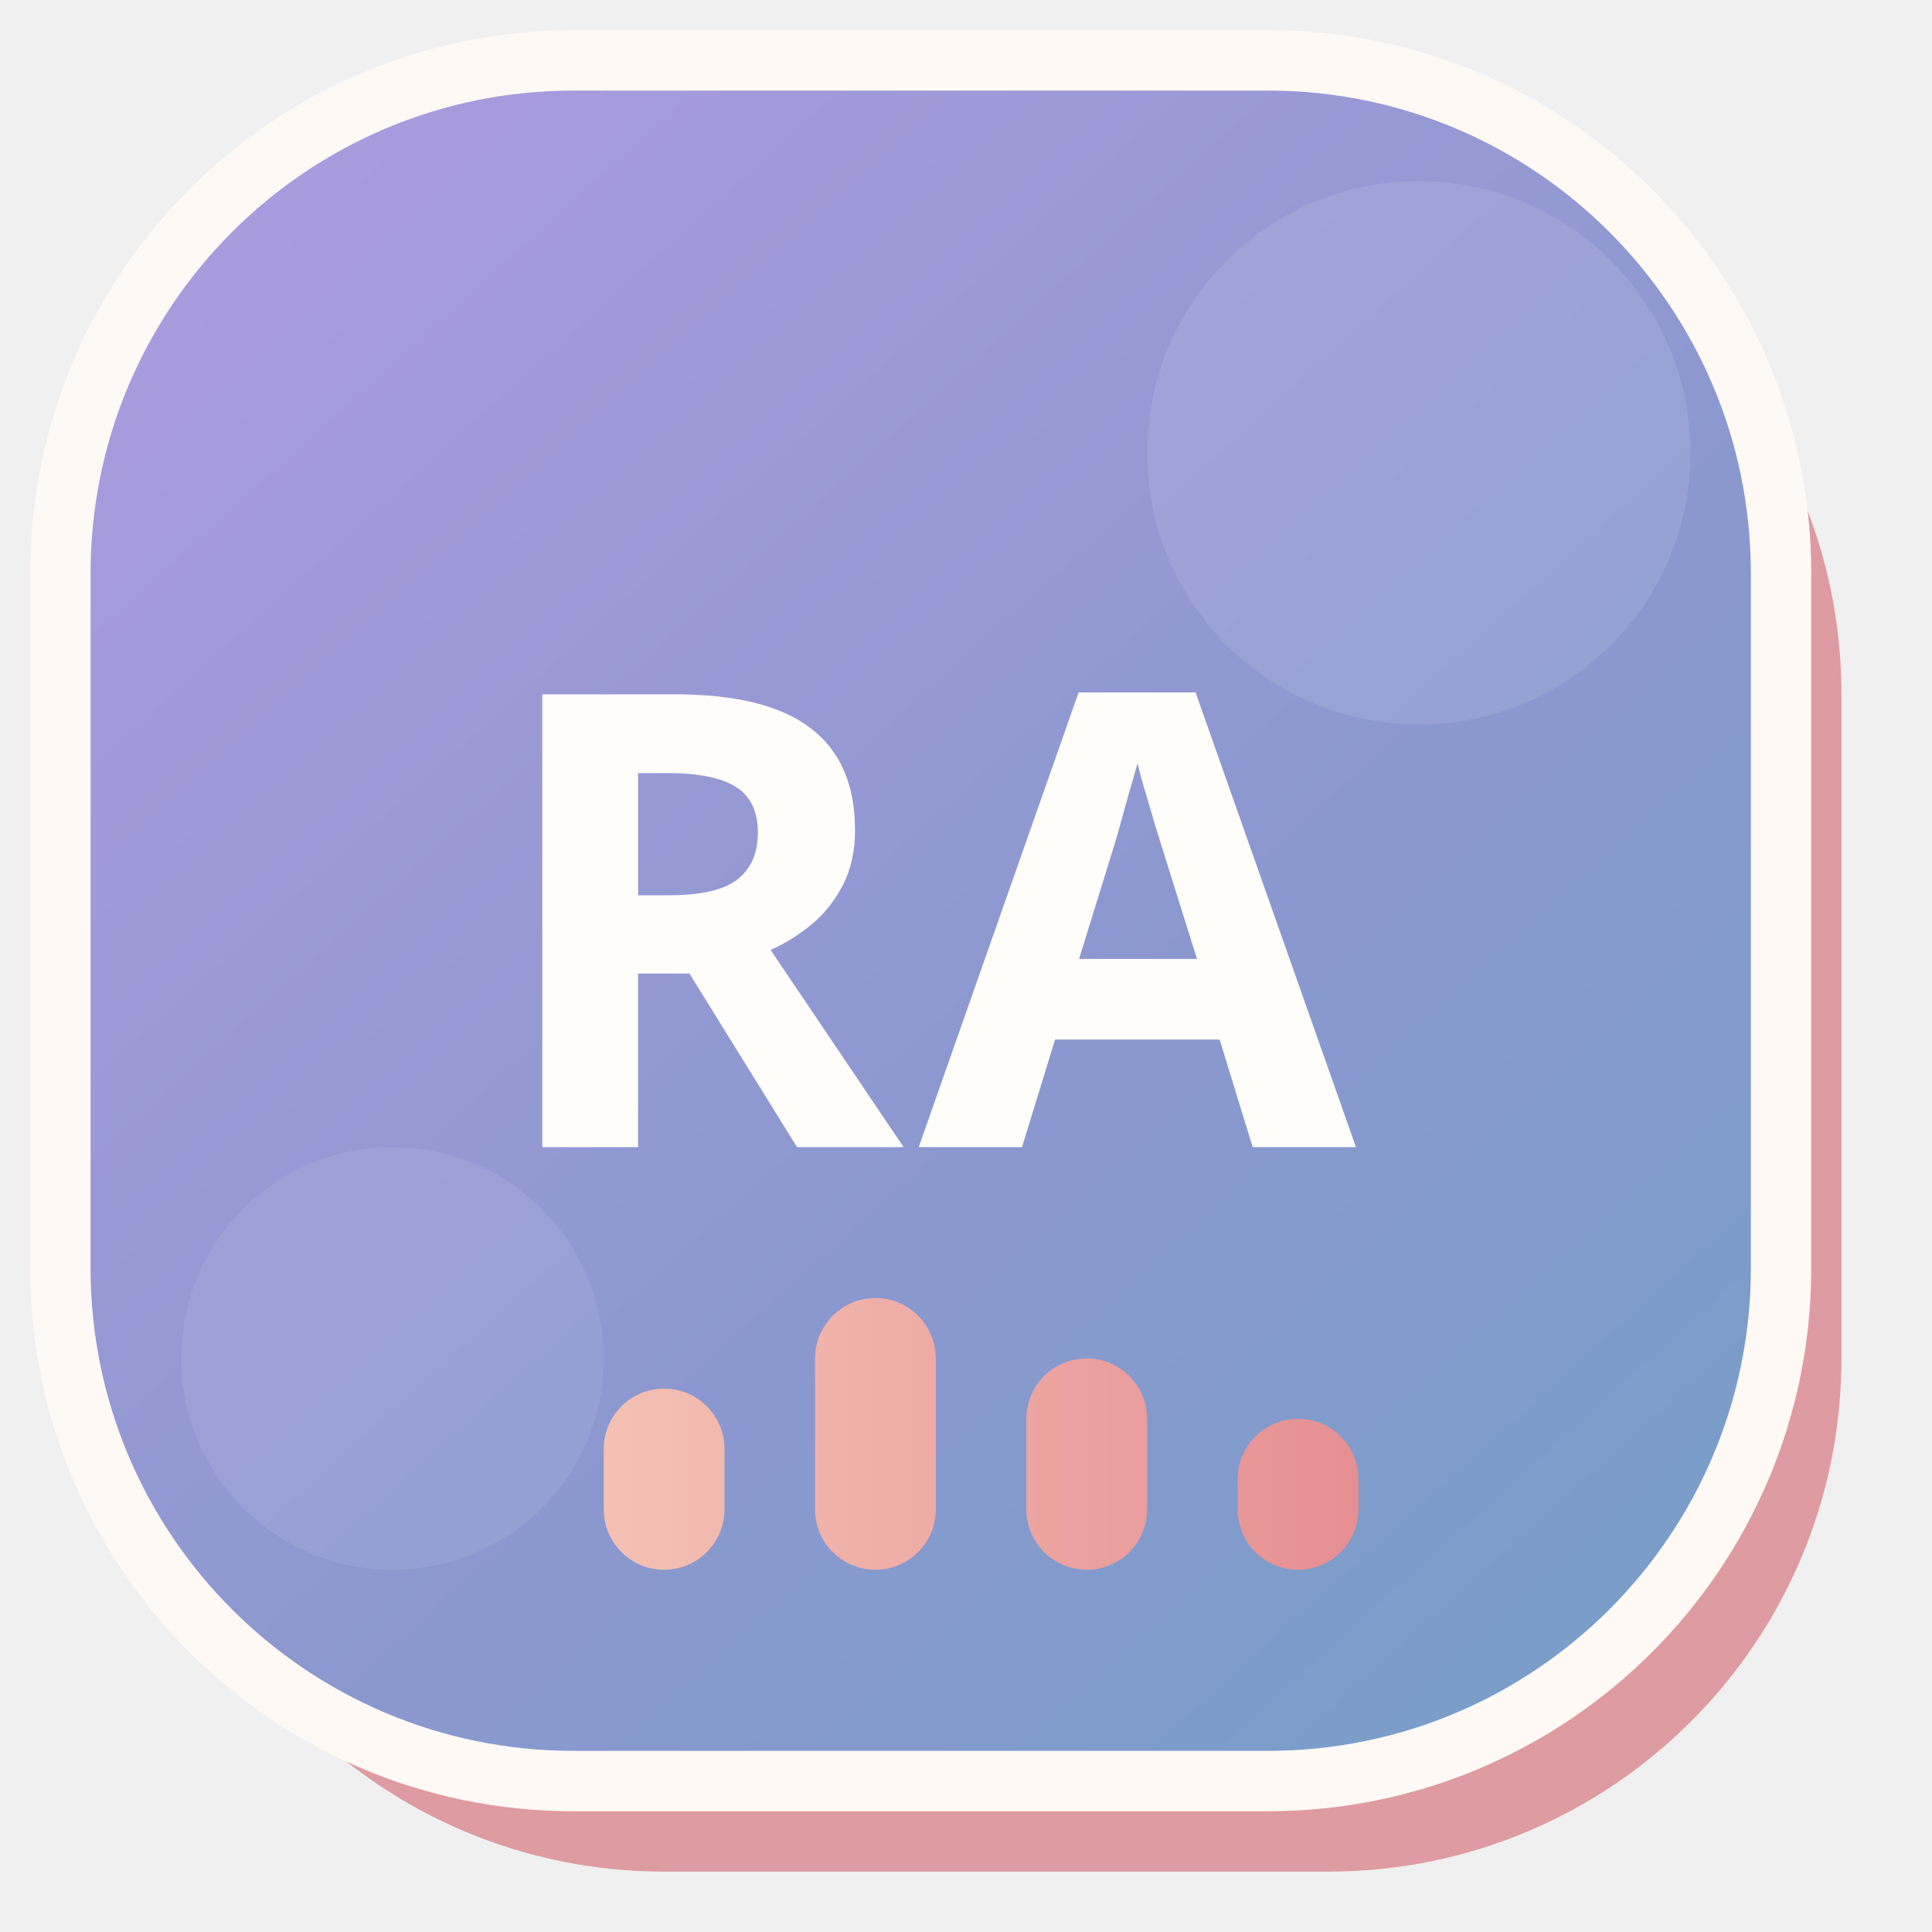
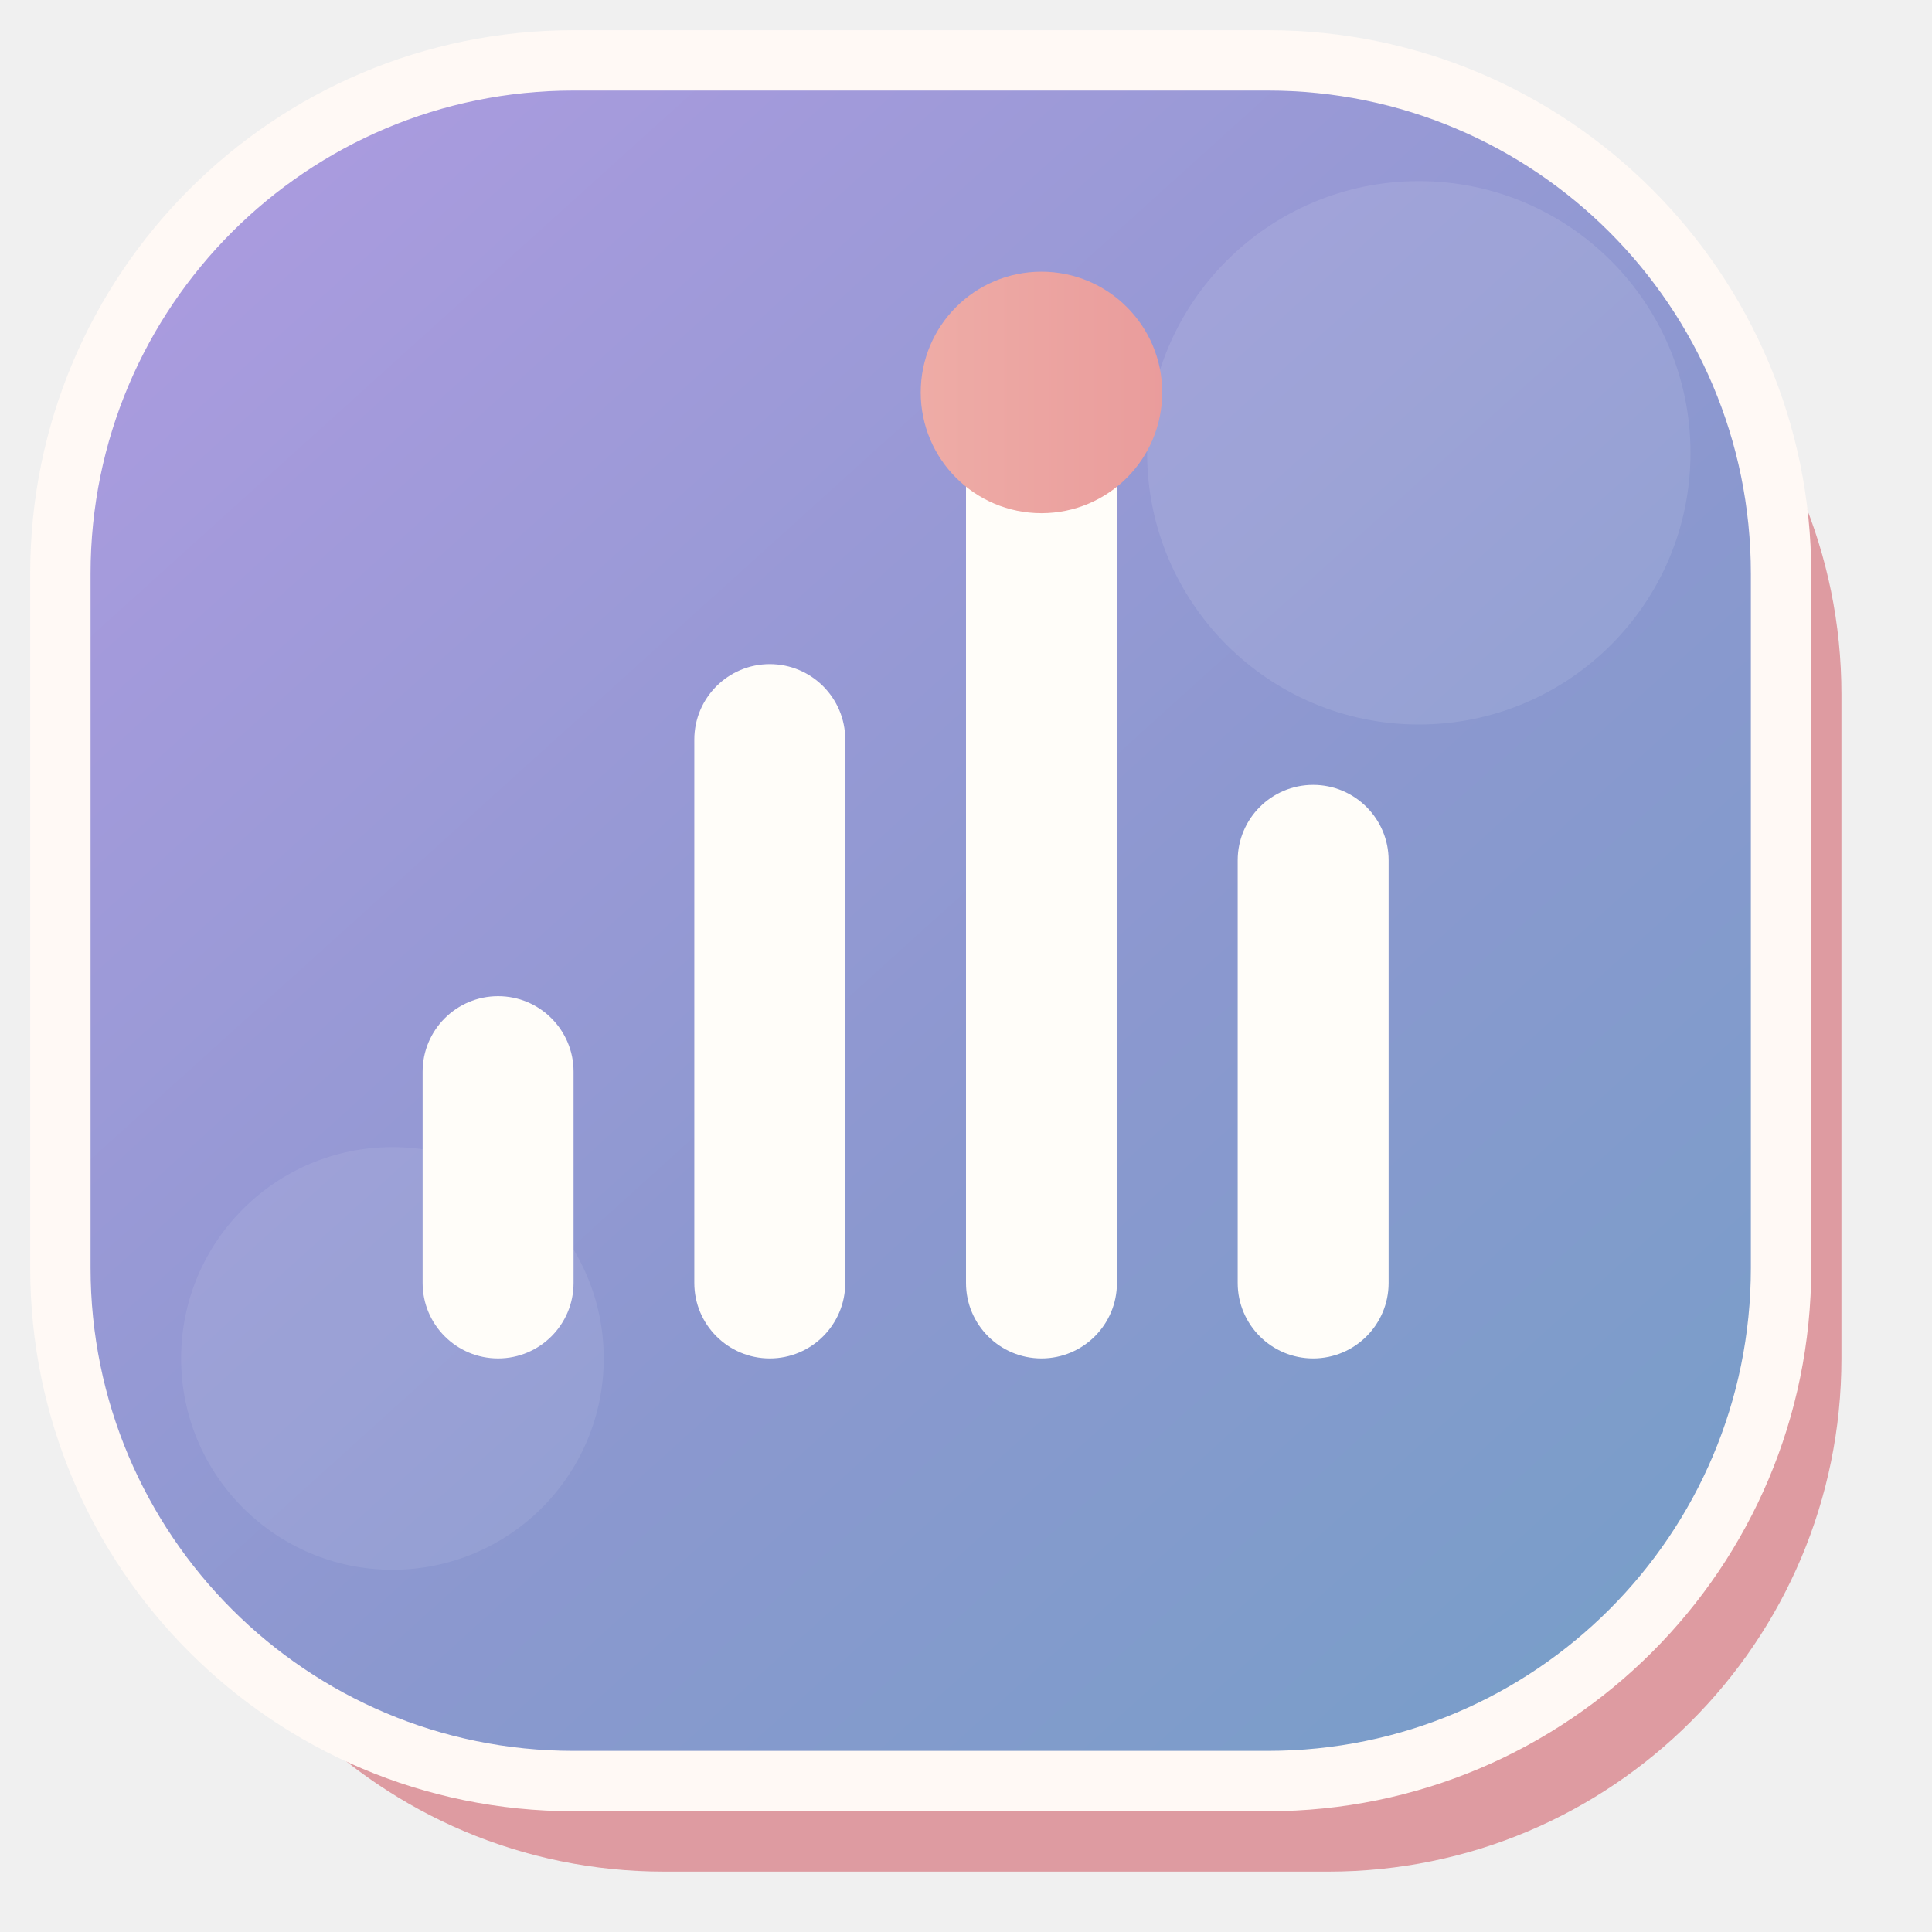
<svg xmlns="http://www.w3.org/2000/svg" viewBox="0 0 64 64" role="img" aria-label="Resonance Archive">
  <defs>
    <linearGradient id="paper" x1="9" y1="7" x2="56" y2="59" gradientUnits="userSpaceOnUse">
      <stop stop-color="#A99BDE" />
      <stop offset="0.55" stop-color="#8B98CF" />
      <stop offset="1" stop-color="#769FC8" />
    </linearGradient>
    <linearGradient id="rhythm" x1="19" y1="48" x2="46" y2="48" gradientUnits="userSpaceOnUse">
      <stop stop-color="#F5C3B5" />
      <stop offset="1" stop-color="#E58D92" />
    </linearGradient>
  </defs>
  <rect x="5" y="6" width="56" height="56" rx="17" fill="#D8838B" opacity="0.78" />
  <rect x="2" y="2" width="57" height="57" rx="17" fill="url(#paper)" stroke="#FFF9F5" stroke-width="2" />
  <circle cx="47" cy="15" r="9" fill="#FFFFFF" opacity="0.1" />
  <circle cx="13" cy="45" r="7" fill="#FFFFFF" opacity="0.08" />
-   <text x="30.5" y="38" fill="#FFFDF9" font-family="Avenir Next, Century Gothic, Trebuchet MS, sans-serif" font-size="21" font-weight="700" letter-spacing="0.5" text-anchor="middle">RA</text>
-   <g fill="url(#rhythm)">
-     <rect x="20" y="46" width="4" height="6" rx="2" />
-     <rect x="27" y="43" width="4" height="9" rx="2" />
-     <rect x="34" y="45" width="4" height="7" rx="2" />
-     <rect x="41" y="47" width="4" height="5" rx="2" />
+   <g fill="#FFFDF9">
+     <rect x="14" y="33" width="5" height="12" rx="2.5" />
+     <rect x="23" y="22" width="5" height="23" rx="2.5" />
+     <rect x="32" y="13" width="5" height="32" rx="2.5" />
+     <rect x="41" y="26" width="5" height="19" rx="2.5" />
+     <circle cx="34.5" cy="13" r="4" fill="url(#rhythm)" />
  </g>
</svg>
